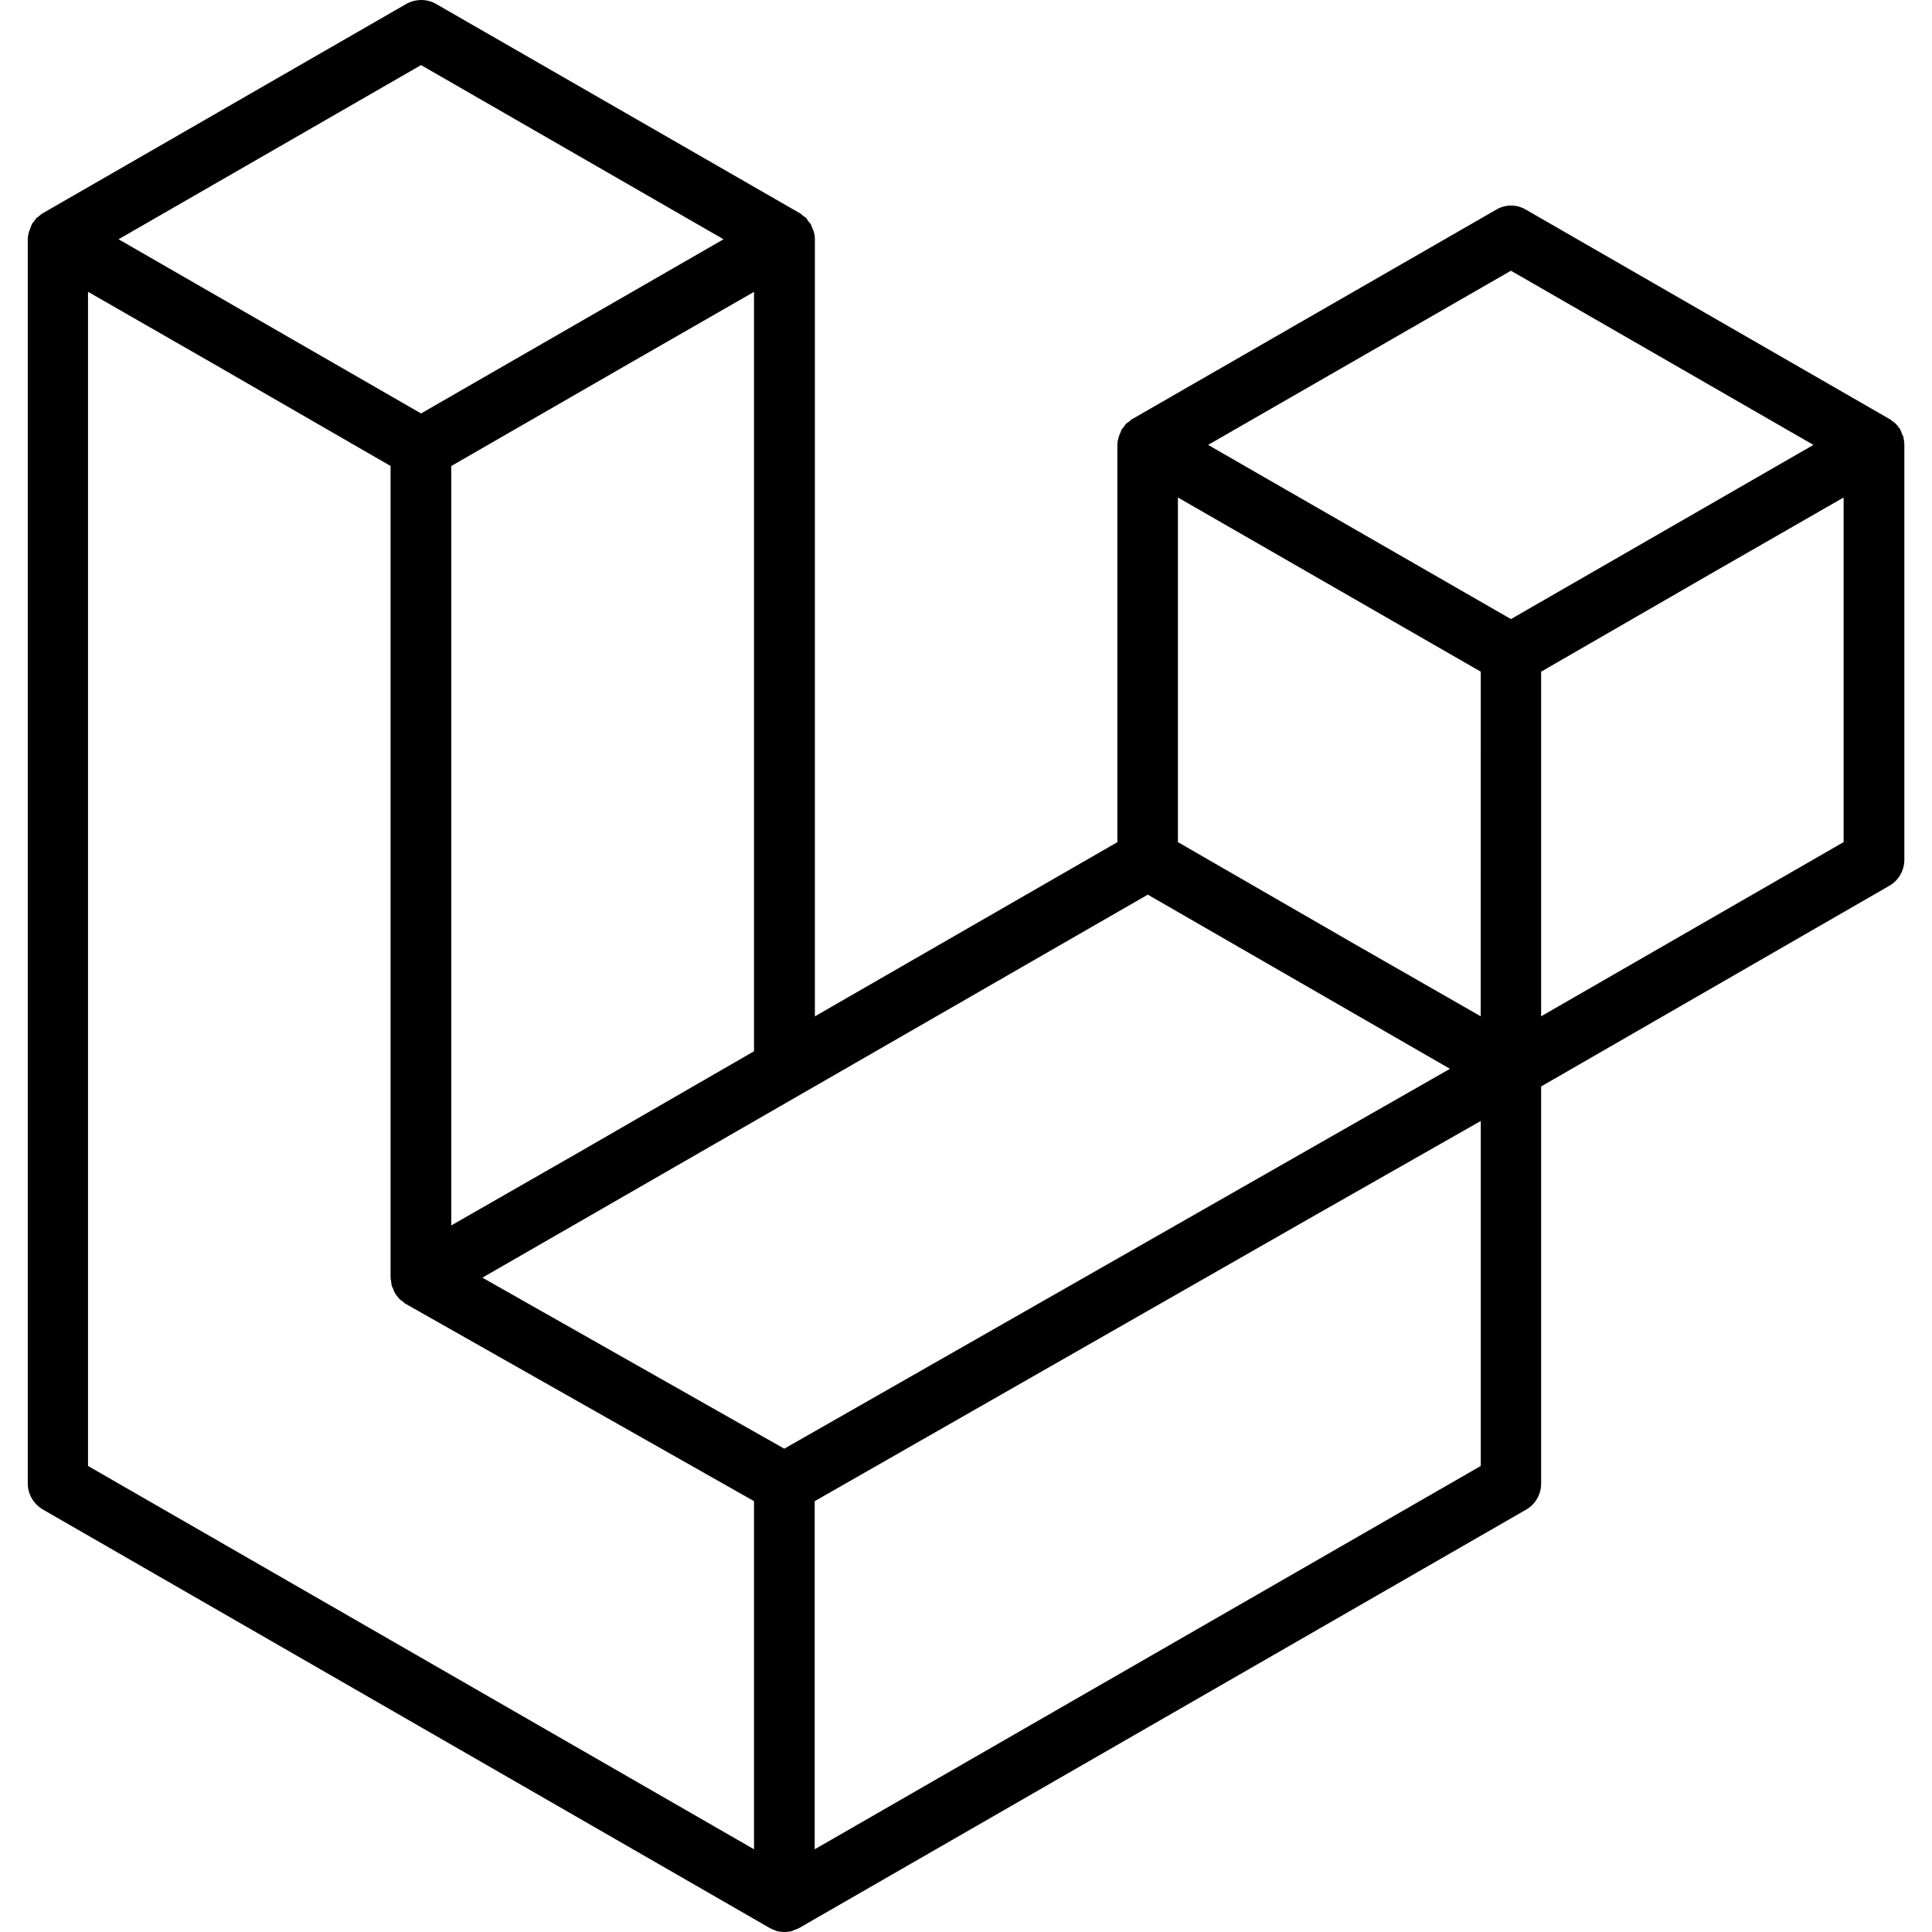
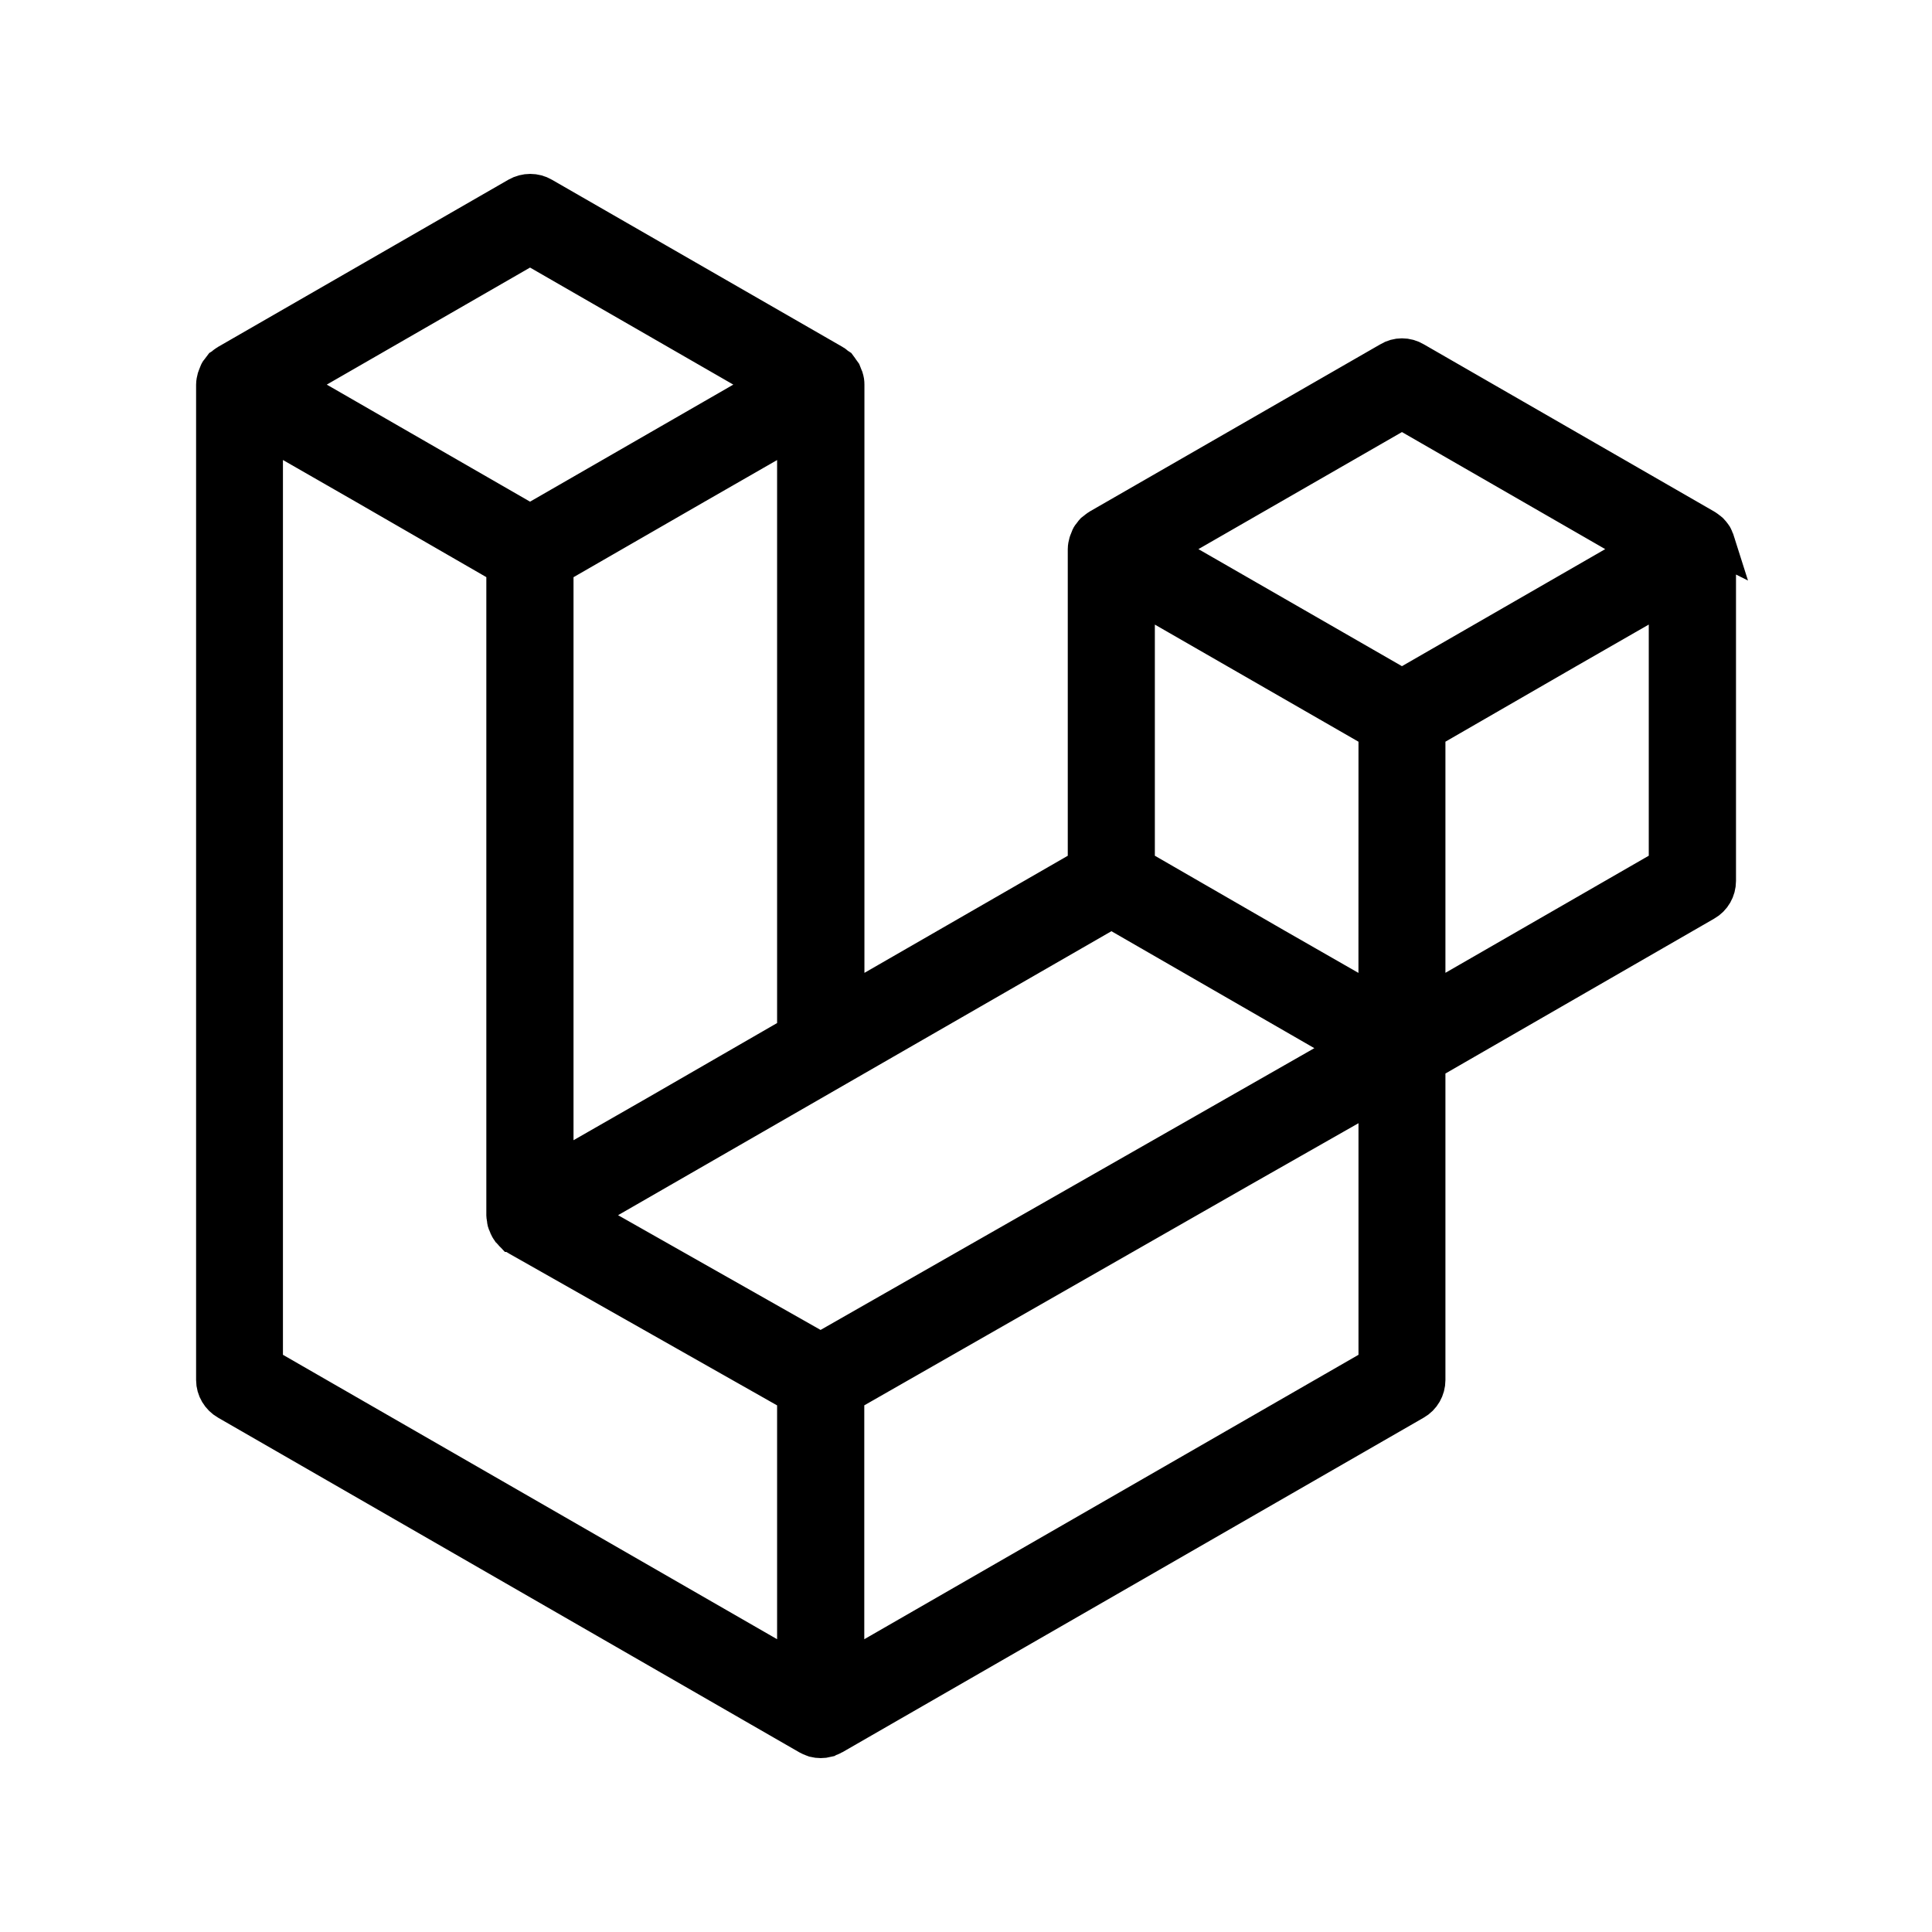
- <svg xmlns="http://www.w3.org/2000/svg" fill="#000000" width="800px" height="800px" viewBox="0 0 32 32">
-   <path d="M31.526 7.24c0.010 0.042 0.016 0.089 0.016 0.13v6.87c0 0.177-0.094 0.344-0.25 0.432l-5.766 3.323v6.578c0 0.177-0.094 0.344-0.25 0.432l-12.036 6.927c-0.026 0.016-0.057 0.026-0.089 0.036-0.010 0.005-0.021 0.010-0.031 0.016-0.083 0.021-0.172 0.021-0.255 0-0.016-0.005-0.026-0.010-0.036-0.016-0.031-0.010-0.057-0.021-0.083-0.036l-12.031-6.927c-0.156-0.089-0.255-0.255-0.255-0.432v-20.609c0-0.042 0.010-0.089 0.021-0.13 0.005-0.016 0.010-0.026 0.016-0.042 0.010-0.026 0.021-0.052 0.031-0.078 0.005-0.016 0.021-0.026 0.031-0.042 0.016-0.021 0.031-0.042 0.047-0.063 0.016-0.010 0.031-0.021 0.047-0.036 0.021-0.016 0.036-0.031 0.057-0.042l6.016-3.464c0.156-0.089 0.349-0.089 0.5 0l6.021 3.464c0.021 0.010 0.036 0.026 0.052 0.042 0.016 0.010 0.036 0.026 0.052 0.036 0.016 0.021 0.026 0.036 0.042 0.063 0.010 0.010 0.026 0.026 0.036 0.042 0.010 0.026 0.021 0.052 0.031 0.078 0.005 0.016 0.016 0.026 0.016 0.042 0.016 0.042 0.021 0.083 0.021 0.13v12.87l5.010-2.885v-6.578c0-0.047 0.010-0.089 0.021-0.13 0.005-0.016 0.010-0.031 0.016-0.042 0.010-0.026 0.021-0.052 0.031-0.078 0.010-0.021 0.026-0.031 0.036-0.047 0.016-0.021 0.026-0.042 0.042-0.057s0.036-0.026 0.052-0.036c0.016-0.016 0.031-0.031 0.052-0.042l6.021-3.464c0.151-0.094 0.344-0.094 0.5 0l6.016 3.464c0.021 0.010 0.036 0.026 0.057 0.042 0.016 0.010 0.031 0.021 0.047 0.036s0.031 0.036 0.047 0.057c0.010 0.016 0.026 0.026 0.031 0.047 0.016 0.026 0.021 0.052 0.031 0.078 0.010 0.010 0.016 0.026 0.021 0.042zM30.536 13.948v-5.708l-2.104 1.208-2.906 1.677v5.708zM24.526 24.281v-5.714l-2.865 1.63-8.167 4.667v5.766zM1.458 4.833v19.448l11.031 6.349v-5.766l-5.766-3.266c-0.021-0.010-0.036-0.026-0.052-0.042-0.016-0.010-0.036-0.021-0.047-0.036h-0.005c-0.016-0.016-0.026-0.036-0.042-0.052-0.010-0.016-0.026-0.031-0.036-0.052-0.010-0.016-0.021-0.042-0.026-0.063-0.010-0.021-0.021-0.036-0.026-0.057s-0.010-0.047-0.010-0.073c-0.005-0.021-0.010-0.036-0.010-0.057v-13.448l-2.906-1.677zM6.974 1.078l-5.010 2.885 5.010 2.885 5.010-2.885zM9.583 19.089l2.906-1.677v-12.578l-2.104 1.208-2.911 1.677v12.578zM25.026 4.484l-5.016 2.885 5.016 2.885 5.010-2.885zM24.526 11.125l-5.016-2.885v5.708l2.906 1.677 2.109 1.208zM12.99 23.995l11.026-6.292-5.005-2.885-11.021 6.344z" />
+ <svg xmlns="http://www.w3.org/2000/svg" fill="#000000" stroke="#000000" stroke-width=".8" width="800px" height="800px" viewBox="0 0 32 32">
+   <g transform="translate(3.2, 3.2) scale(0.8)">
+     <path d="M31.526 7.24c0.010 0.042 0.016 0.089 0.016 0.13v6.87c0 0.177-0.094 0.344-0.25 0.432l-5.766 3.323v6.578c0 0.177-0.094 0.344-0.25 0.432l-12.036 6.927c-0.026 0.016-0.057 0.026-0.089 0.036-0.010 0.005-0.021 0.010-0.031 0.016-0.083 0.021-0.172 0.021-0.255 0-0.016-0.005-0.026-0.010-0.036-0.016-0.031-0.010-0.057-0.021-0.083-0.036l-12.031-6.927c-0.156-0.089-0.255-0.255-0.255-0.432v-20.609c0-0.042 0.010-0.089 0.021-0.13 0.005-0.016 0.010-0.026 0.016-0.042 0.010-0.026 0.021-0.052 0.031-0.078 0.005-0.016 0.021-0.026 0.031-0.042 0.016-0.021 0.031-0.042 0.047-0.063 0.016-0.010 0.031-0.021 0.047-0.036 0.021-0.016 0.036-0.031 0.057-0.042l6.016-3.464c0.156-0.089 0.349-0.089 0.5 0l6.021 3.464c0.021 0.010 0.036 0.026 0.052 0.042 0.016 0.010 0.036 0.026 0.052 0.036 0.016 0.021 0.026 0.036 0.042 0.063 0.010 0.010 0.026 0.026 0.036 0.042 0.010 0.026 0.021 0.052 0.031 0.078 0.005 0.016 0.016 0.026 0.016 0.042 0.016 0.042 0.021 0.083 0.021 0.13v12.87l5.010-2.885v-6.578c0-0.047 0.010-0.089 0.021-0.13 0.005-0.016 0.010-0.031 0.016-0.042 0.010-0.026 0.021-0.052 0.031-0.078 0.010-0.021 0.026-0.031 0.036-0.047 0.016-0.021 0.026-0.042 0.042-0.057s0.036-0.026 0.052-0.036c0.016-0.016 0.031-0.031 0.052-0.042l6.021-3.464c0.151-0.094 0.344-0.094 0.5 0l6.016 3.464c0.021 0.010 0.036 0.026 0.057 0.042 0.016 0.010 0.031 0.021 0.047 0.036s0.031 0.036 0.047 0.057c0.010 0.016 0.026 0.026 0.031 0.047 0.016 0.026 0.021 0.052 0.031 0.078 0.010 0.010 0.016 0.026 0.021 0.042zM30.536 13.948v-5.708l-2.104 1.208-2.906 1.677v5.708zM24.526 24.281v-5.714l-2.865 1.63-8.167 4.667v5.766zM1.458 4.833v19.448l11.031 6.349v-5.766l-5.766-3.266c-0.021-0.010-0.036-0.026-0.052-0.042-0.016-0.010-0.036-0.021-0.047-0.036h-0.005c-0.016-0.016-0.026-0.036-0.042-0.052-0.010-0.016-0.026-0.031-0.036-0.052-0.010-0.016-0.021-0.042-0.026-0.063-0.010-0.021-0.021-0.036-0.026-0.057s-0.010-0.047-0.010-0.073c-0.005-0.021-0.010-0.036-0.010-0.057v-13.448l-2.906-1.677zM6.974 1.078l-5.010 2.885 5.010 2.885 5.010-2.885zM9.583 19.089l2.906-1.677v-12.578l-2.104 1.208-2.911 1.677v12.578zM25.026 4.484l-5.016 2.885 5.016 2.885 5.010-2.885zM24.526 11.125l-5.016-2.885v5.708l2.906 1.677 2.109 1.208zM12.99 23.995l11.026-6.292-5.005-2.885-11.021 6.344z" />
+   </g>
</svg>
